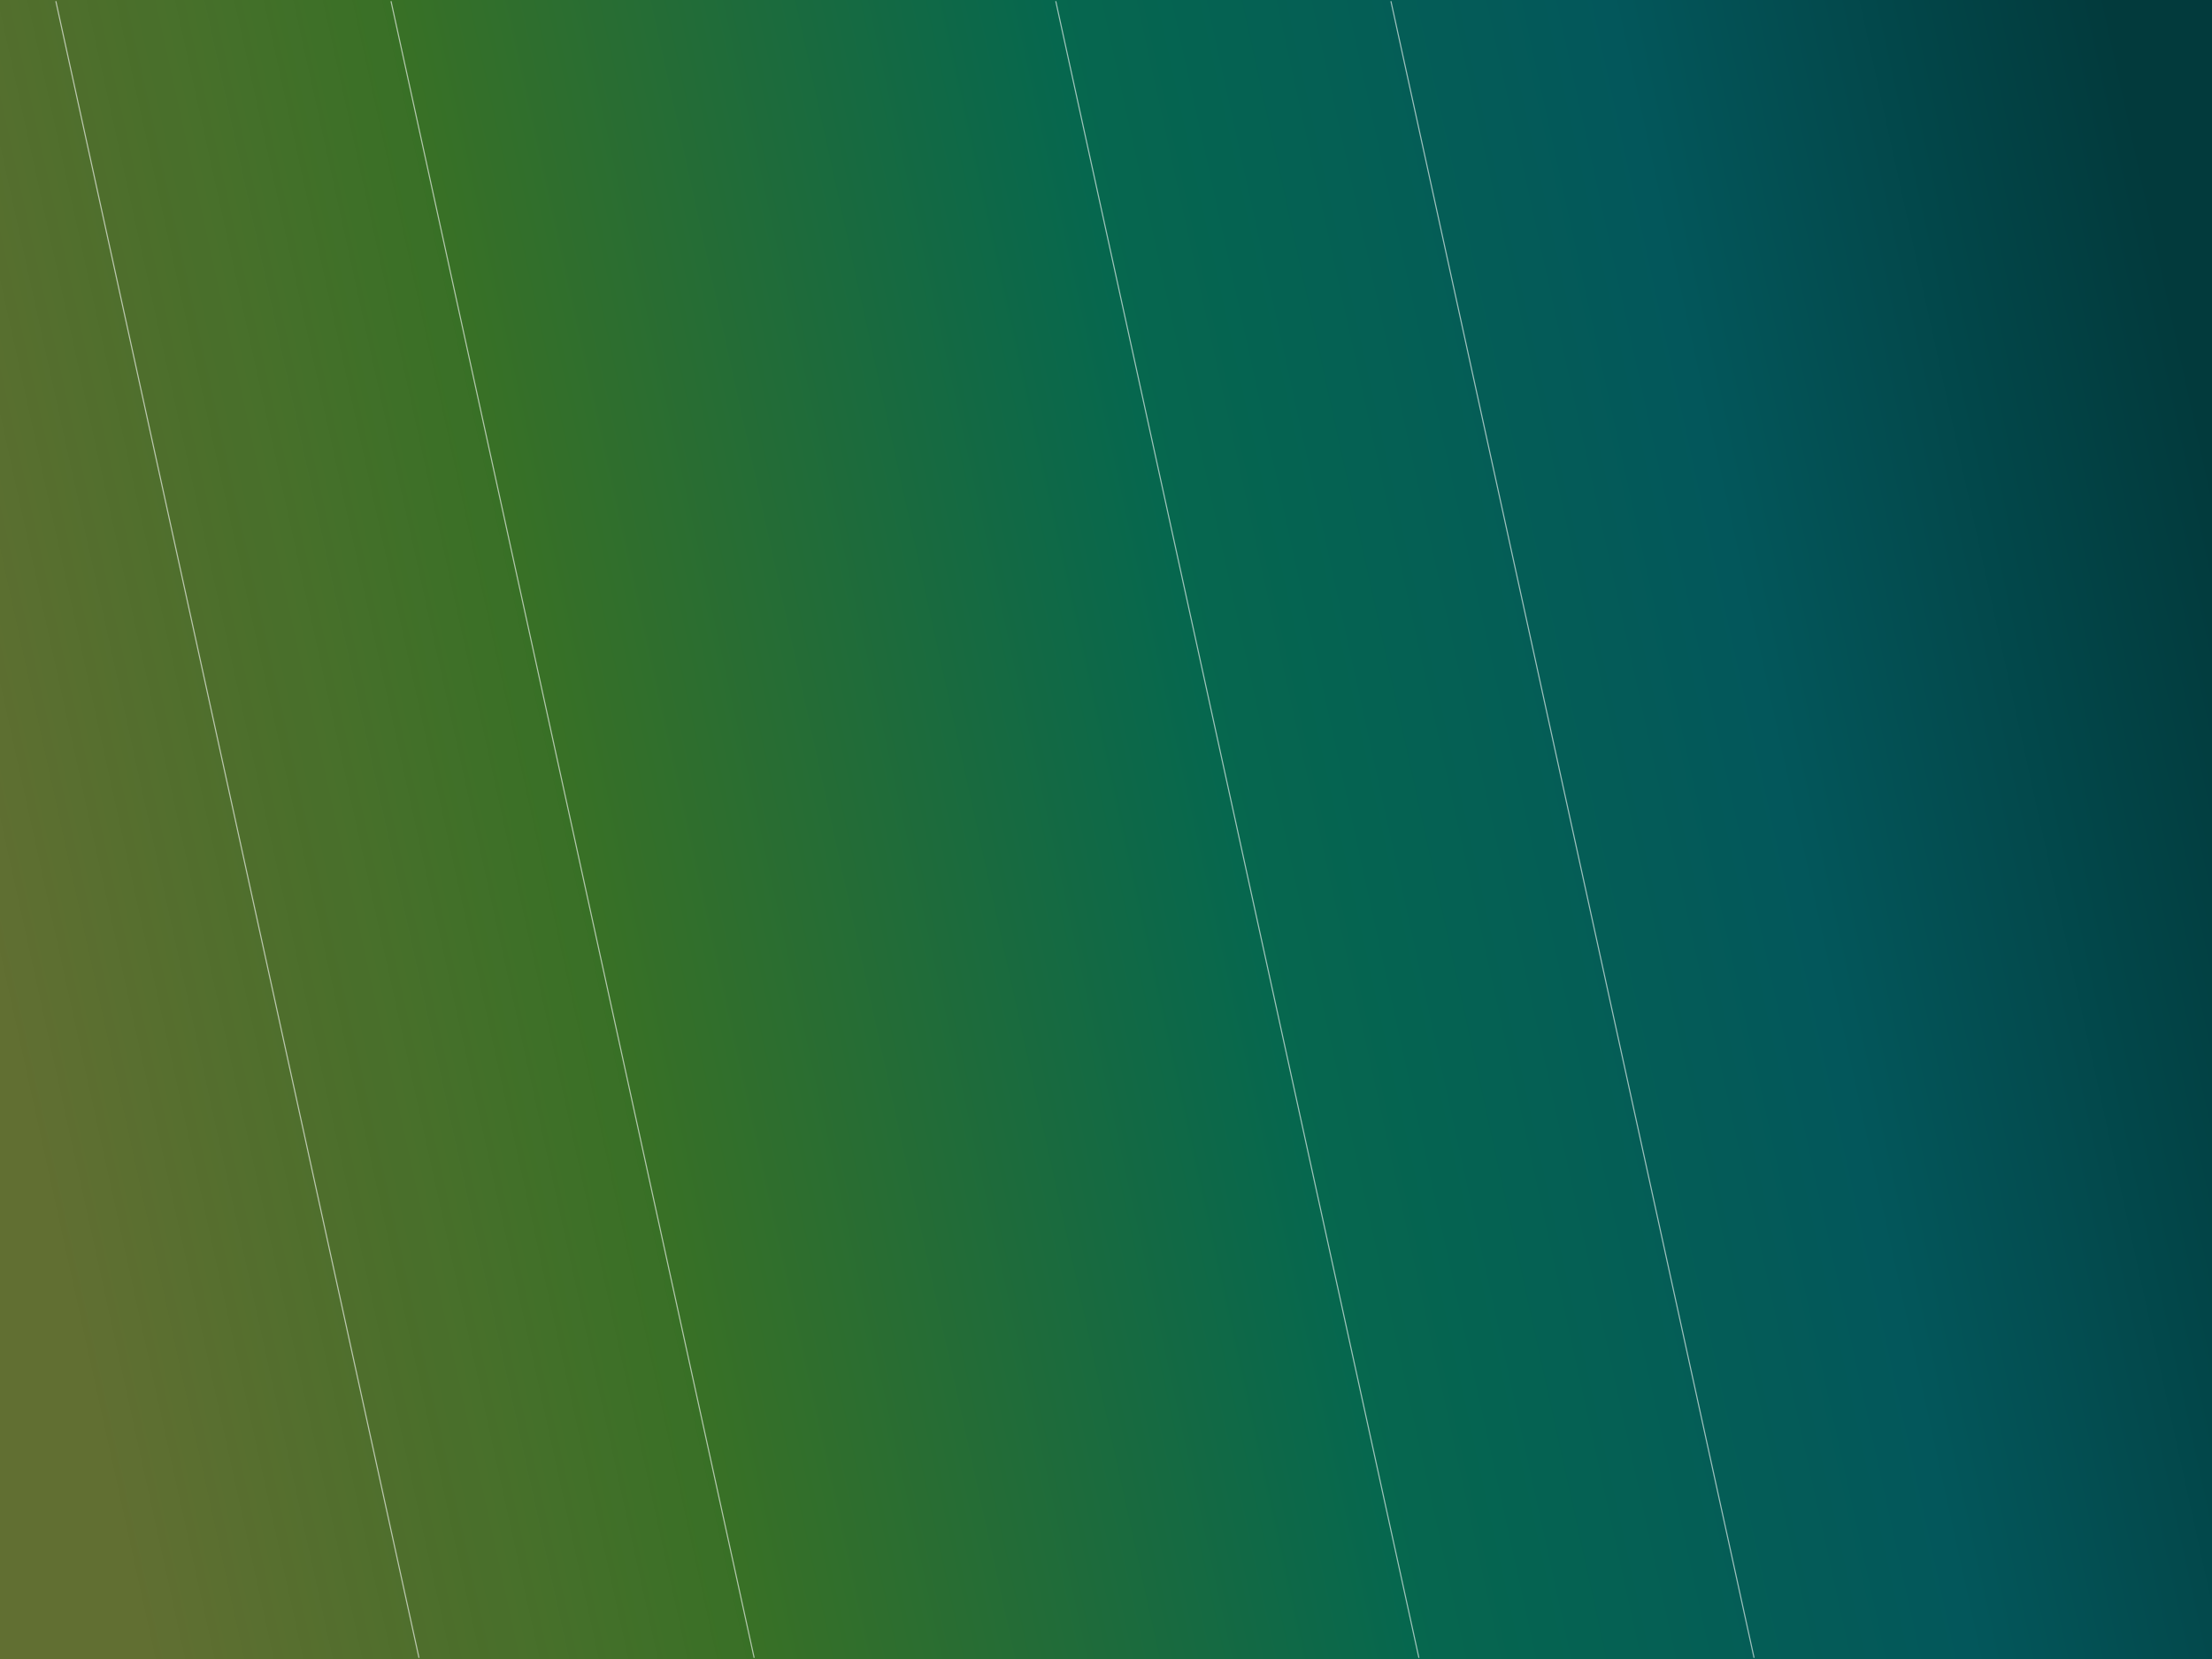
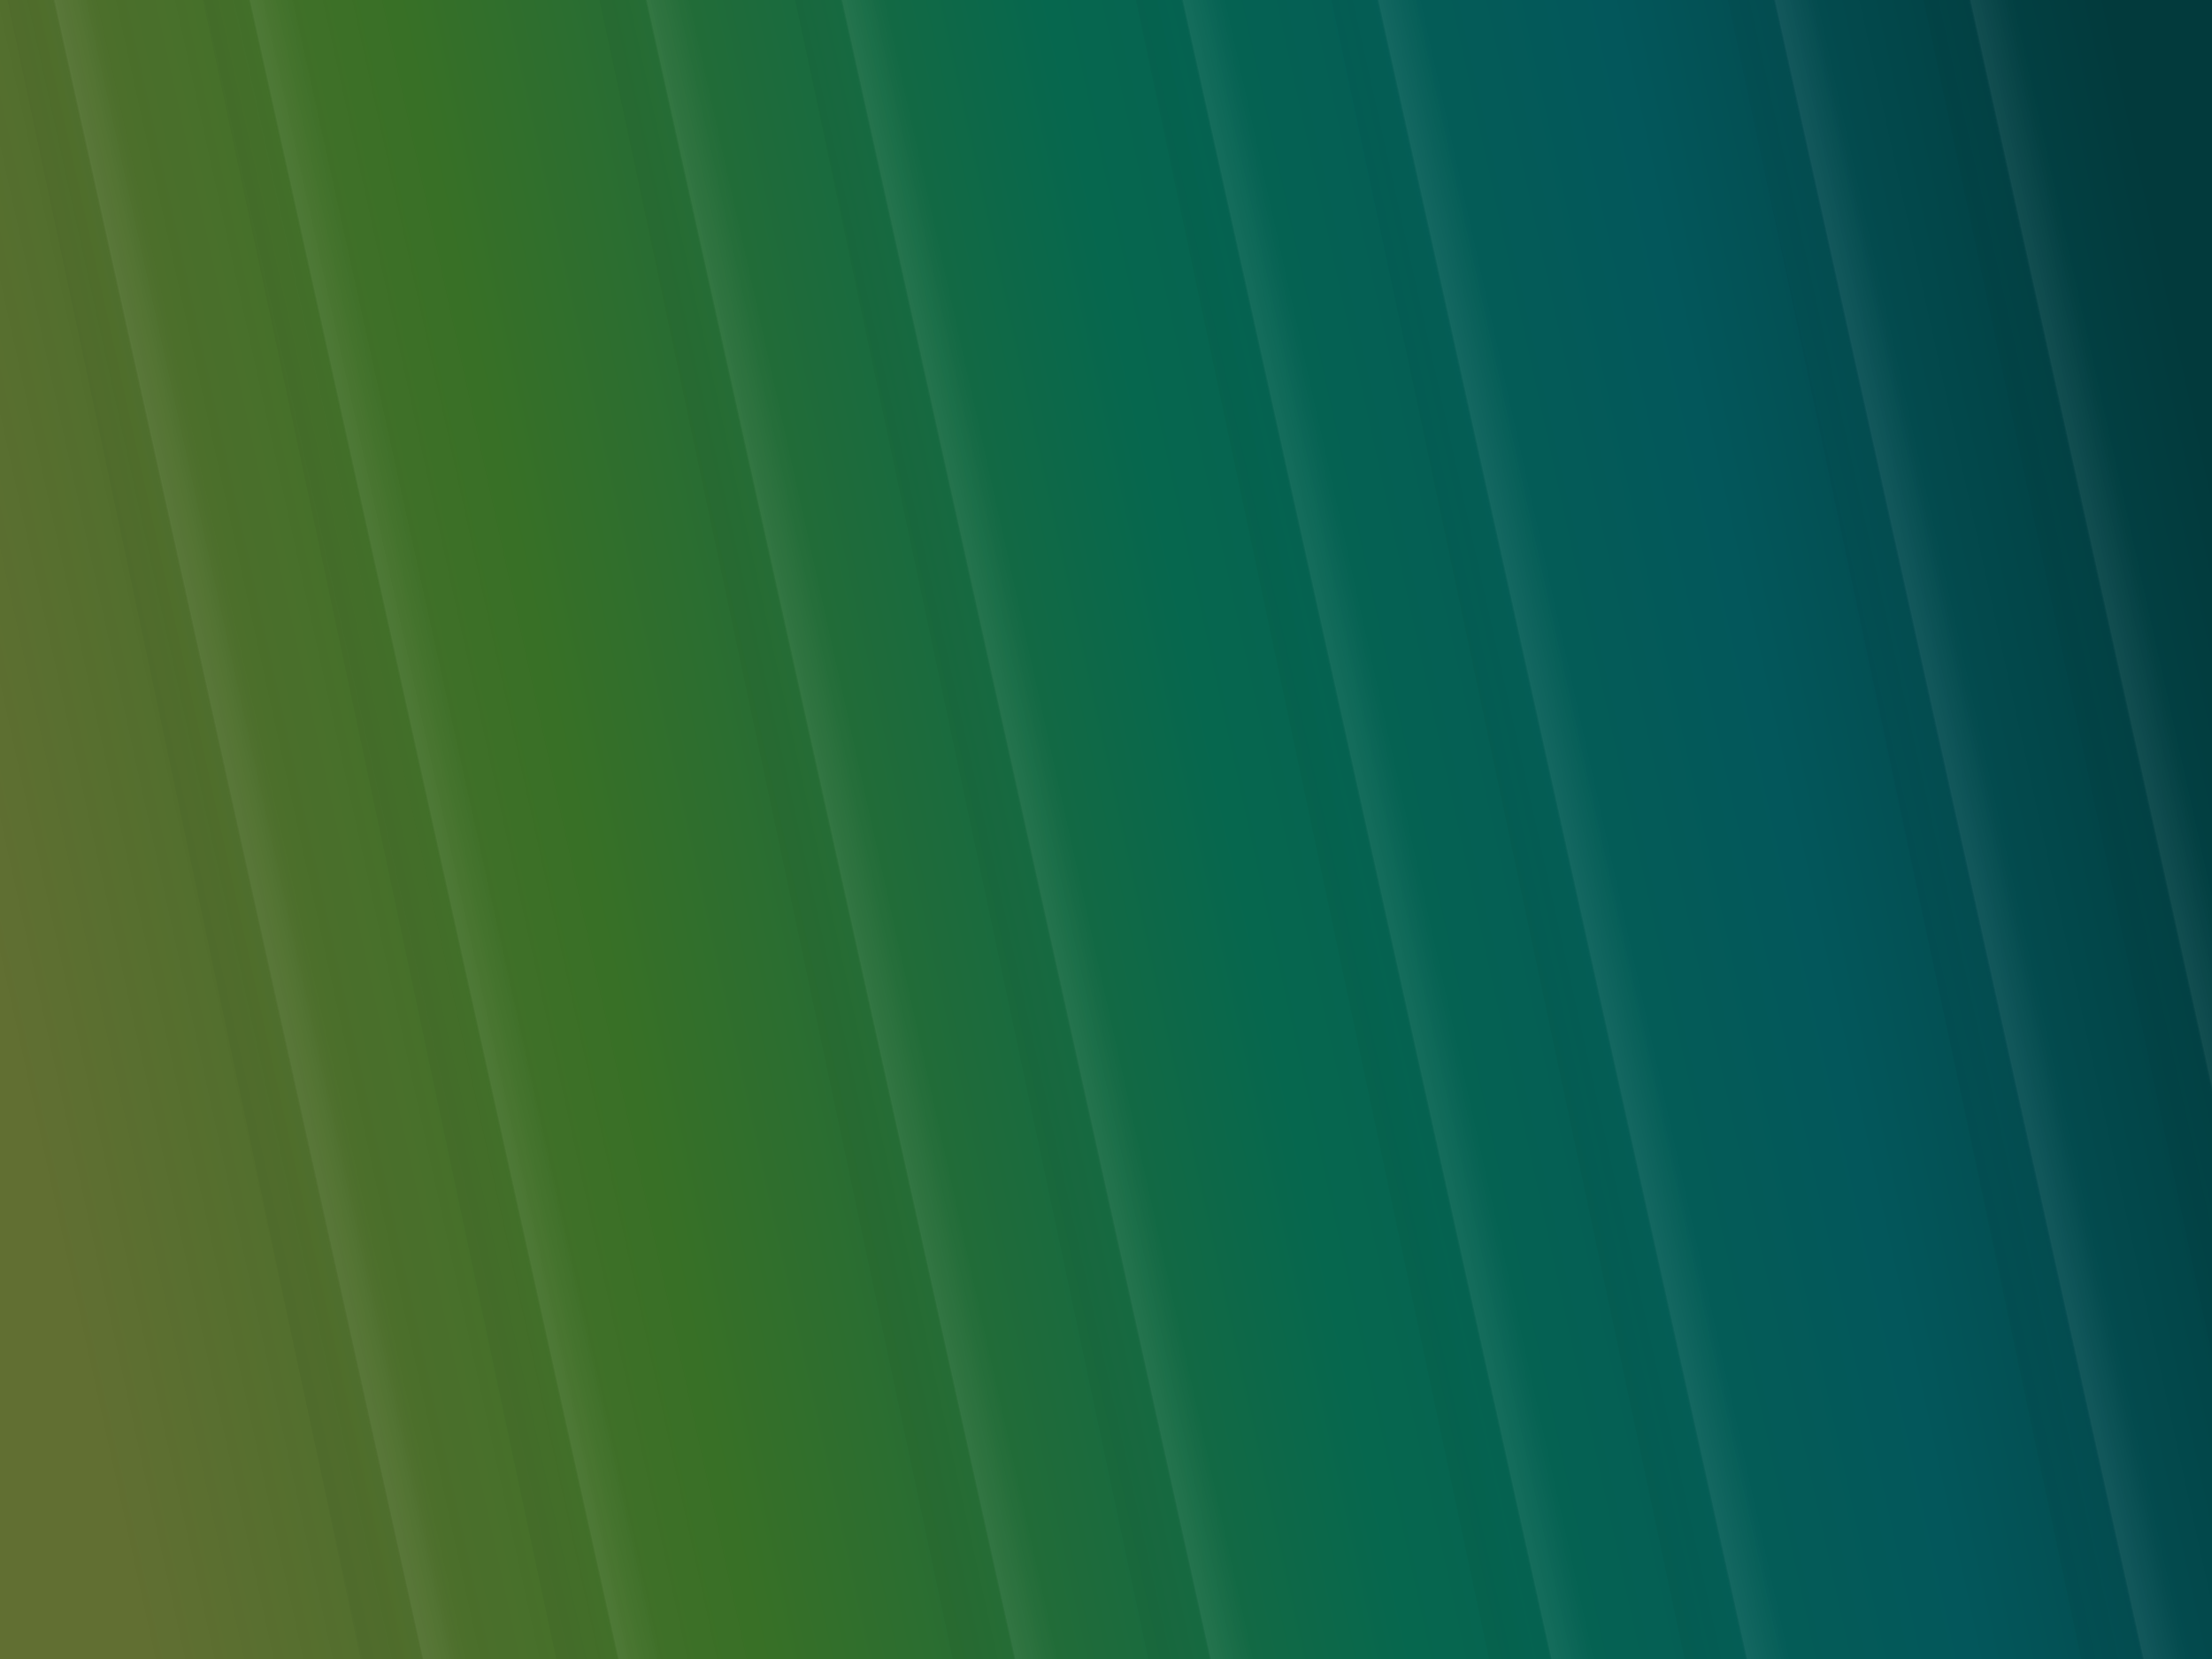
<svg xmlns="http://www.w3.org/2000/svg" xmlns:xlink="http://www.w3.org/1999/xlink" id="svg8" version="1.1" viewBox="0 0 105.833 79.375" height="300" width="400">
  <defs id="defs2">
+     <linearGradient id="linearGradient896">
+       <stop id="stop892" offset="0" style="stop-color:#000000;stop-opacity:0.141" />
+       <stop style="stop-color:#000000;stop-opacity:0.028" offset="0.502" id="stop904" />
+       <stop style="stop-color:#ffffff;stop-opacity:0.294" offset="0.534" id="stop900" />
+       <stop id="stop894" offset="1" style="stop-color:#ffffff;stop-opacity:0" />
+     </linearGradient>
    <linearGradient id="linearGradient847">
      <stop style="stop-color:#023a3c;stop-opacity:1;" offset="0" id="stop843" />
      <stop id="stop855" offset="0.215" style="stop-color:#03575b;stop-opacity:1" />
      <stop id="stop851" offset="0.455" style="stop-color:#06674e;stop-opacity:1" />
      <stop style="stop-color:#387026;stop-opacity:1" offset="0.735" id="stop853" />
      <stop style="stop-color:#546321;stop-opacity:0.918" offset="1" id="stop845" />
    </linearGradient>
    <linearGradient y2="48.104" x2="0" y1="24.72" x1="106.373" gradientUnits="userSpaceOnUse" id="linearGradient1649" xlink:href="#linearGradient847" />
+     <linearGradient gradientTransform="scale(0.2645833)" gradientUnits="userSpaceOnUse" y2="-3.536" x2="16.92" y1="0" x1="1.01" id="linearGradient898" xlink:href="#linearGradient896" />
+     <linearGradient gradientTransform="matrix(0.2645833,0,0,0.2645833,9.354433,0)" y2="-3.536" x2="16.92" y1="0" x1="1.01" gradientUnits="userSpaceOnUse" id="linearGradient965" xlink:href="#linearGradient896" />
+     <linearGradient gradientTransform="matrix(0.2645833,0,0,0.2645833,37.685,0)" y2="-3.536" x2="16.92" y1="0" x1="1.01" gradientUnits="userSpaceOnUse" id="linearGradient1038" xlink:href="#linearGradient896" />
+     <linearGradient gradientTransform="matrix(0.2645833,0,0,0.2645833,28.33057,0)" y2="-3.536" x2="16.92" y1="0" x1="1.01" gradientUnits="userSpaceOnUse" id="linearGradient1040" xlink:href="#linearGradient896" />
+     <linearGradient gradientTransform="translate(346.4823)" y2="-3.536" x2="16.92" y1="0" x1="1.01" gradientUnits="userSpaceOnUse" id="linearGradient1177" xlink:href="#linearGradient896" />
+     <linearGradient gradientTransform="matrix(0.2645833,0,0,0.2645833,82.31901,0)" y2="-3.536" x2="16.92" y1="0" x1="1.01" gradientUnits="userSpaceOnUse" id="linearGradient1179" xlink:href="#linearGradient896" />
+     <linearGradient gradientTransform="matrix(0.2645833,0,0,0.2645833,63.34288,0)" y2="-3.536" x2="16.92" y1="0" x1="1.01" gradientUnits="userSpaceOnUse" id="linearGradient1181" xlink:href="#linearGradient896" />
+     <linearGradient gradientTransform="matrix(0.2645833,0,0,0.2645833,53.98844,0)" y2="-3.536" x2="16.92" y1="0" x1="1.01" gradientUnits="userSpaceOnUse" id="linearGradient1183" xlink:href="#linearGradient896" />
  </defs>
-   <g id="layer2">
+   <g id="layer2" style="display:inline">
    <rect style="fill:url(#linearGradient1649);fill-opacity:1;fill-rule:evenodd;stroke-width:0.265" id="rect10" width="105.833" height="79.375" x="0" y="-2.5000006e-07" />
  </g>
  <g id="layer1">
-     <path id="path857" d="M 2.672,0.057 20.046,79.319" style="fill:#ecf2da;stroke:#ffffff;stroke-width:0.053;stroke-linecap:butt;stroke-linejoin:miter;stroke-miterlimit:4;stroke-dasharray:none;stroke-opacity:0.611;fill-opacity:1" />
-     <path style="fill:#ecf2da;stroke:#ffffff;stroke-width:0.053;stroke-linecap:butt;stroke-linejoin:miter;stroke-miterlimit:4;stroke-dasharray:none;stroke-opacity:0.611;fill-opacity:1" d="M 18.708,0.057 36.082,79.319" id="path857-0" />
-     <path id="path857-0-3" d="M 50.513,0.057 67.887,79.319" style="fill:#ecf2da;stroke:#ffffff;stroke-width:0.053;stroke-linecap:butt;stroke-linejoin:miter;stroke-miterlimit:4;stroke-dasharray:none;stroke-opacity:0.611;fill-opacity:1" />
-     <path style="fill:#ecf2da;stroke:#ffffff;stroke-width:0.053;stroke-linecap:butt;stroke-linejoin:miter;stroke-miterlimit:4;stroke-dasharray:none;stroke-opacity:0.611;fill-opacity:1" d="M 66.549,0.057 83.923,79.318" id="path857-0-3-3" />
+     <path id="rect961" style="mix-blend-mode:normal;fill:url(#linearGradient898);fill-opacity:1;fill-rule:evenodd;stroke:none;stroke-width:4.996;stroke-miterlimit:4;stroke-dasharray:none;stroke-opacity:1;opacity:0.212" d="M 0.357,0 17.253,79.375 h 5.108 L 5.465,0 Z" />
+     <path d="M 9.712,0 26.608,79.375 h 5.108 L 14.819,0 Z" style="mix-blend-mode:normal;fill:url(#linearGradient965);fill-opacity:1;fill-rule:evenodd;stroke:none;stroke-width:4.996;stroke-miterlimit:4;stroke-dasharray:none;stroke-opacity:1;opacity:0.212" id="rect961-1" />
+     <path d="M 28.688,0 45.584,79.375 h 5.108 L 33.795,0 Z" style="mix-blend-mode:normal;fill:url(#linearGradient1040);fill-opacity:1;fill-rule:evenodd;stroke:none;stroke-width:4.996;stroke-miterlimit:4;stroke-dasharray:none;stroke-opacity:1;opacity:0.212" id="rect961-2" />
+     <path id="rect961-1-7" style="mix-blend-mode:normal;fill:url(#linearGradient1038);fill-opacity:1;fill-rule:evenodd;stroke:none;stroke-width:4.996;stroke-miterlimit:4;stroke-dasharray:none;stroke-opacity:1;opacity:0.212" d="m 38.042,0 16.896,79.375 h 5.108 L 43.15,0 Z" />
+     <path d="m 54.346,0 16.896,79.375 h 5.108 L 59.453,0 Z" style="mix-blend-mode:normal;fill:url(#linearGradient1183);fill-opacity:1;fill-rule:evenodd;stroke:none;stroke-width:4.996;stroke-miterlimit:4;stroke-dasharray:none;stroke-opacity:1;opacity:0.212" id="rect961-5" />
+     <path id="rect961-1-75" style="mix-blend-mode:normal;fill:url(#linearGradient1181);fill-opacity:1;fill-rule:evenodd;stroke:none;stroke-width:4.996;stroke-miterlimit:4;stroke-dasharray:none;stroke-opacity:1;opacity:0.212" d="m 63.7,0 16.896,79.375 h 5.108 L 68.808,0 Z" />
+     <path id="rect961-2-8" style="mix-blend-mode:normal;fill:url(#linearGradient1179);fill-opacity:1;fill-rule:evenodd;stroke:none;stroke-width:4.996;stroke-miterlimit:4;stroke-dasharray:none;stroke-opacity:1;opacity:0.212" d="m 82.676,0 16.896,79.375 h 5.108 L 87.784,0 Z" />
+     <path transform="scale(0.2645833)" d="M 347.832 0 L 400 245.076 L 400 154.381 L 367.137 0 L 347.832 0 z " style="mix-blend-mode:normal;fill:url(#linearGradient1177);fill-opacity:1;fill-rule:evenodd;stroke:none;stroke-width:18.883;stroke-miterlimit:4;stroke-dasharray:none;stroke-opacity:1;opacity:0.212" id="rect961-1-7-6" />
  </g>
</svg>
